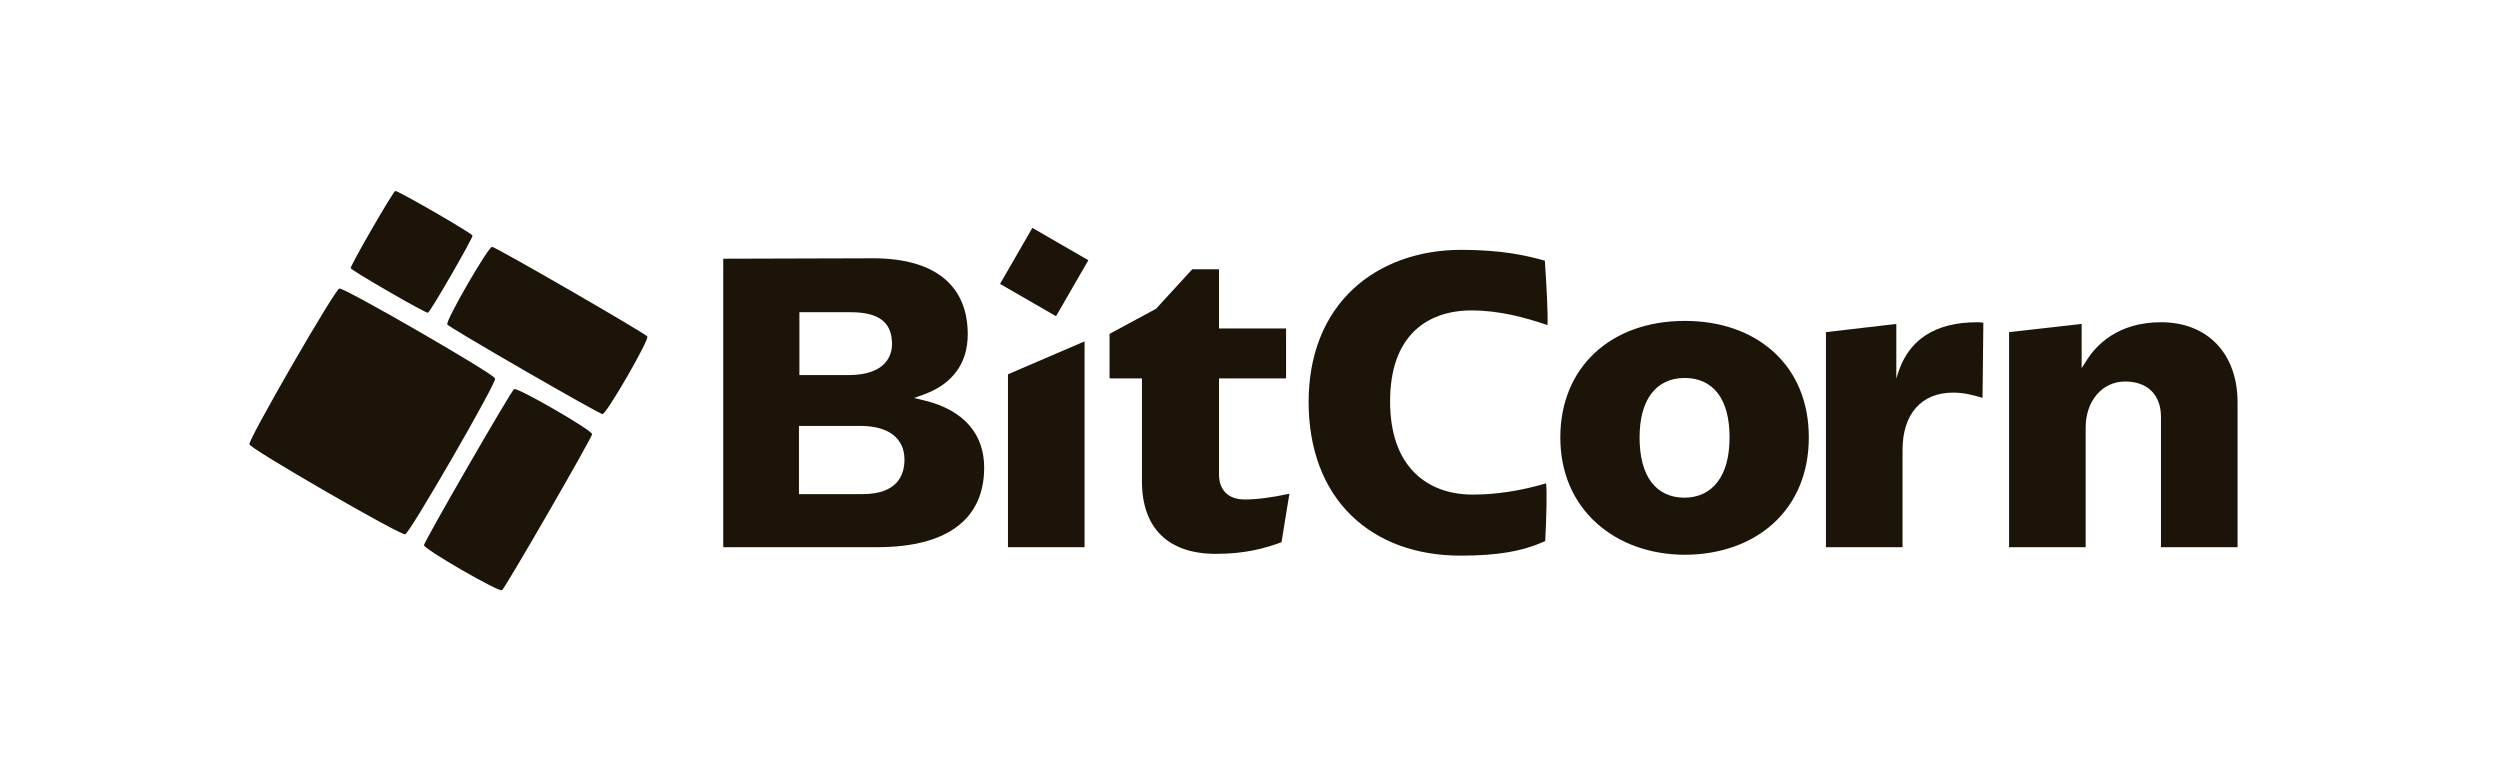
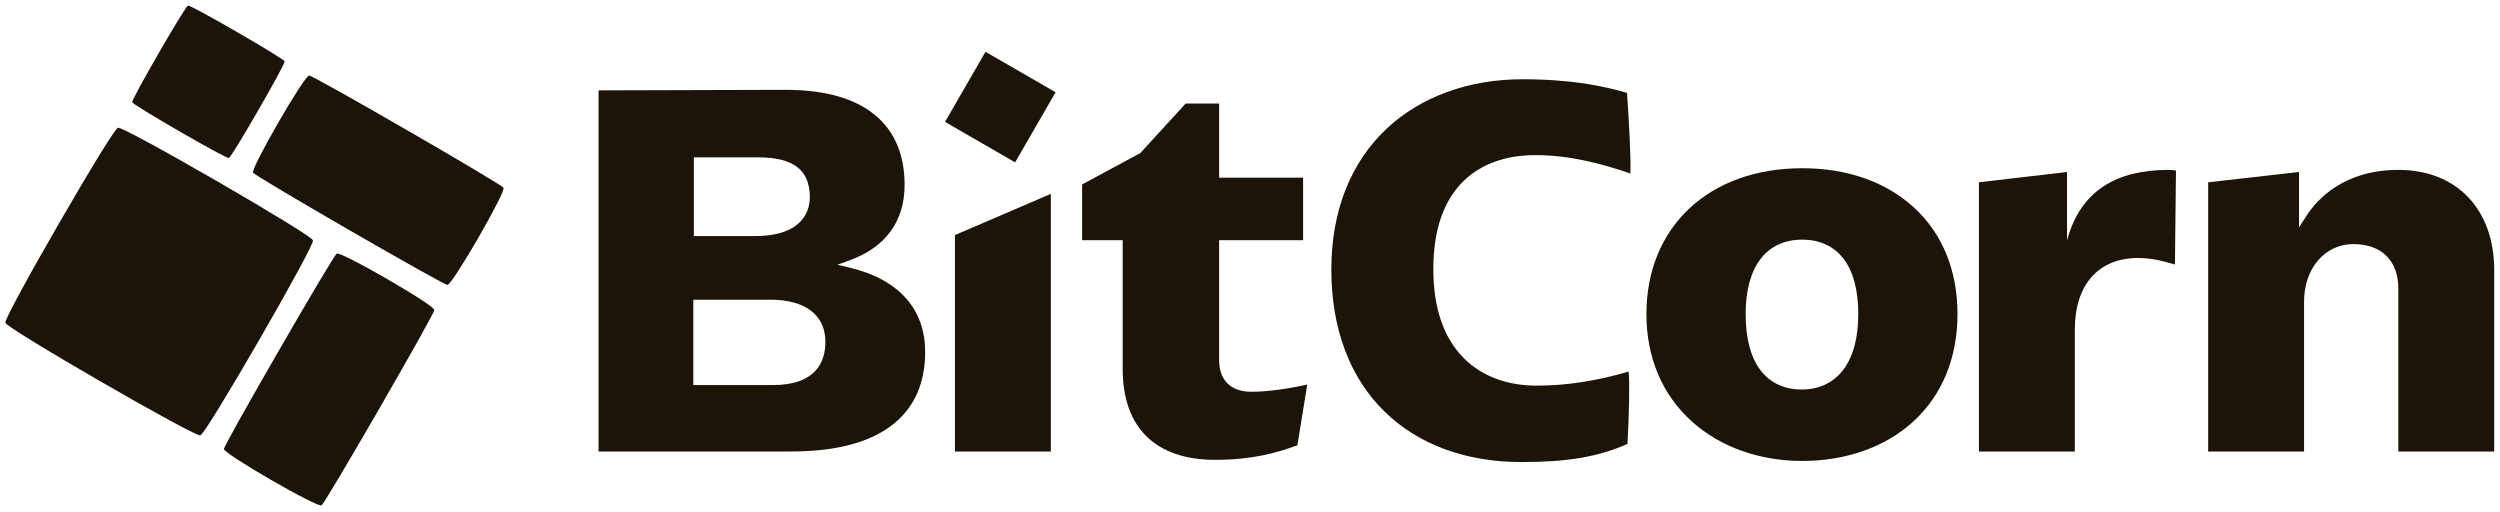
- <svg xmlns="http://www.w3.org/2000/svg" version="1.1" id="svg2" width="2560" height="800" viewBox="0 0 2560 800">
+ <svg xmlns="http://www.w3.org/2000/svg" version="1.1" id="svg2" width="2045" height="418" viewBox="251 191 2045 418">
  <defs id="defs6" />
  <g id="g8" transform="matrix(1.333333,0,0,-1.333333,0,800)">
    <g id="g10" transform="scale(0.1)">
      <path d="m 6139.41,3119.27 h 374.47 c 304.09,0 336.92,166.45 336.92,238.01 0,167.03 -100.57,244.83 -316.47,244.83 h -394.92 z m -3.4,-914.24 h 487 c 267.2,0 323.28,144.28 323.28,265.31 0,164.28 -122.8,258.49 -336.91,258.49 h -473.37 z m -581.5,-407.48 v 2215.51 l 1147.34,3.38 c 249.72,0 439.2,-56.13 563.16,-166.83 111,-99.13 167.28,-239.52 167.28,-417.28 0,-222.87 -117.4,-382.87 -339.49,-462.68 l -72.82,-26.17 75.25,-18.03 c 154.16,-36.94 272.29,-102.3 351.11,-194.26 74.4,-86.8 112.12,-195.22 112.12,-322.27 0,-187.02 -63.32,-334.24 -188.19,-437.59 -139.33,-115.31 -352.86,-173.78 -634.66,-173.78 h -1181.1" style="fill:#1c1408;fill-opacity:1;fill-rule:nonzero;stroke:none" id="path12" />
      <path d="m 7741.12,1797.55 v 1327.84 l 588.31,252.74 V 1797.55 h -588.31" style="fill:#1c1408;fill-opacity:1;fill-rule:nonzero;stroke:none" id="path14" />
      <path d="m 9337.31,1746.39 c -365.7,0 -567.1,197.75 -567.1,556.82 v 790.63 h -249 v 342 l 357.34,192.86 277.87,303.47 h 205.5 v -454.75 h 515.1 v -383.58 h -515.1 v -736.07 c 0,-123.08 71.85,-193.67 197.12,-193.67 94.59,0 210.03,14.87 343.52,44.21 l -60.57,-372.55 c -127.57,-47.01 -278.02,-89.37 -504.68,-89.37" style="fill:#1c1408;fill-opacity:1;fill-rule:nonzero;stroke:none" id="path16" />
      <path d="m 11217.6,1732.73 c -340.8,0 -630.4,105.98 -837.6,306.48 -215.8,208.81 -329.8,511.24 -329.8,874.59 0,358.76 118.5,658.72 342.7,867.45 207.7,193.44 501.8,299.98 828.1,299.98 304.5,0 496.4,-41.38 643.3,-83.3 12.6,-178.44 25.4,-422.59 20.4,-494.69 -175.1,59.42 -367,112.51 -585.3,112.51 -178.4,0 -328.9,-53.99 -435.1,-156.12 -125,-120.15 -188.3,-302.64 -188.3,-542.43 0,-240.84 64.1,-426.13 190.6,-550.73 109.5,-107.85 262.7,-164.85 443,-164.85 181.9,0 366.7,28.26 564.4,86.33 7.6,-58.9 3.1,-258.56 -6.7,-443.65 -177.4,-79.15 -367.1,-111.57 -649.7,-111.57" style="fill:#1c1408;fill-opacity:1;fill-rule:nonzero;stroke:none" id="path18" />
      <path d="m 12939.2,3097.24 c -220.6,0 -347.2,-166.32 -347.2,-456.33 0,-147.73 30.1,-262.99 89.4,-342.56 58.9,-78.89 146.8,-120.59 254.4,-120.59 106.4,0 194.5,41.63 254.6,120.38 61.4,80.5 92.6,195.83 92.6,342.77 0,145.99 -30.2,259.73 -89.6,338.03 -58.7,77.4 -146.7,118.3 -254.2,118.3 z m 0,-1357.69 c -262.9,0 -503.1,85.73 -676.2,241.4 -183,164.53 -279.7,392.75 -279.7,659.96 0,535.04 384.1,894.52 955.9,894.52 274.6,0 510.4,-82.27 682.1,-237.91 176.9,-160.44 270.4,-387.49 270.4,-656.61 0,-269.24 -94,-497.5 -271.8,-660.1 -170.1,-155.57 -411.9,-241.26 -680.7,-241.26" style="fill:#1c1408;fill-opacity:1;fill-rule:nonzero;stroke:none" id="path20" />
      <path d="m 14023.2,1797.55 v 1651.73 l 540.5,62.83 v -420.93 l 1.1,4.38 c 82.4,304.33 304.9,429.65 622.4,429.65 10.9,0 28.7,-1.64 44.9,-3.69 l -6.3,-576.91 c -78.2,22.94 -144.2,40.06 -226.2,40.06 -243,0 -388.1,-164.22 -388.1,-439.29 v -747.83 h -588.3" style="fill:#1c1408;fill-opacity:1;fill-rule:nonzero;stroke:none" id="path22" />
      <path d="m 16596.2,1797.55 v 1000.27 c 0,170.4 -103,272.13 -275.5,272.13 -175.5,0 -302.8,-148.87 -302.8,-353.99 v -918.41 h -588.3 v 1651.66 l 557.5,62.98 v -339.75 l 42.6,66.66 c 68.2,106.85 232.7,286.11 567.3,286.11 356.9,0 587.5,-241.34 587.5,-614.83 V 1797.55 h -588.3" style="fill:#1c1408;fill-opacity:1;fill-rule:nonzero;stroke:none" id="path24" />
      <path d="m 7680.22,3819.69 248.3,430.05 430.05,-248.29 -248.29,-430.05 -430.06,248.29" style="fill:#1c1408;fill-opacity:1;fill-rule:nonzero;stroke:none" id="path26" />
      <path d="m 3800.99,3092.66 c 38.45,10.31 -1204.72,728.05 -1194.41,689.6 -10.31,38.45 -728.05,-1204.72 -689.6,-1194.41 -38.45,-10.31 1204.71,-728.05 1194.41,-689.6 10.3,-38.45 728.05,1204.72 689.6,1194.41" style="fill:#1c1408;fill-opacity:1;fill-rule:nonzero;stroke:none" id="path28" />
      <path d="m 4546.08,2664.82 c 26.3,17.36 -596.19,376.75 -598.07,345.29 1.88,31.46 -716.9,-1213.5 -690.6,-1196.14 -26.3,-17.36 596.18,-376.75 598.07,-345.3 -1.89,-31.45 716.9,1213.51 690.6,1196.15" style="fill:#1c1408;fill-opacity:1;fill-rule:nonzero;stroke:none" id="path30" />
      <path d="m 3780.04,4102.98 c -17.27,26.17 -374.84,-593.16 -343.54,-595.04 -31.3,1.88 1207.36,-713.26 1190.08,-687.1 17.28,-26.16 374.85,593.17 343.55,595.04 31.3,-1.87 -1207.36,713.27 -1190.09,687.1" style="fill:#1c1408;fill-opacity:1;fill-rule:nonzero;stroke:none" id="path32" />
      <path d="m 3036.11,4532.54 c -5.1,19.05 -360.8,-597.02 -341.74,-591.92 -19.06,-5.1 597.02,-360.8 591.91,-341.74 5.11,-19.06 360.8,597.02 341.75,591.91 19.05,5.11 -597.02,360.8 -591.92,341.75" style="fill:#1c1408;fill-opacity:1;fill-rule:nonzero;stroke:none" id="path34" />
    </g>
  </g>
</svg>
